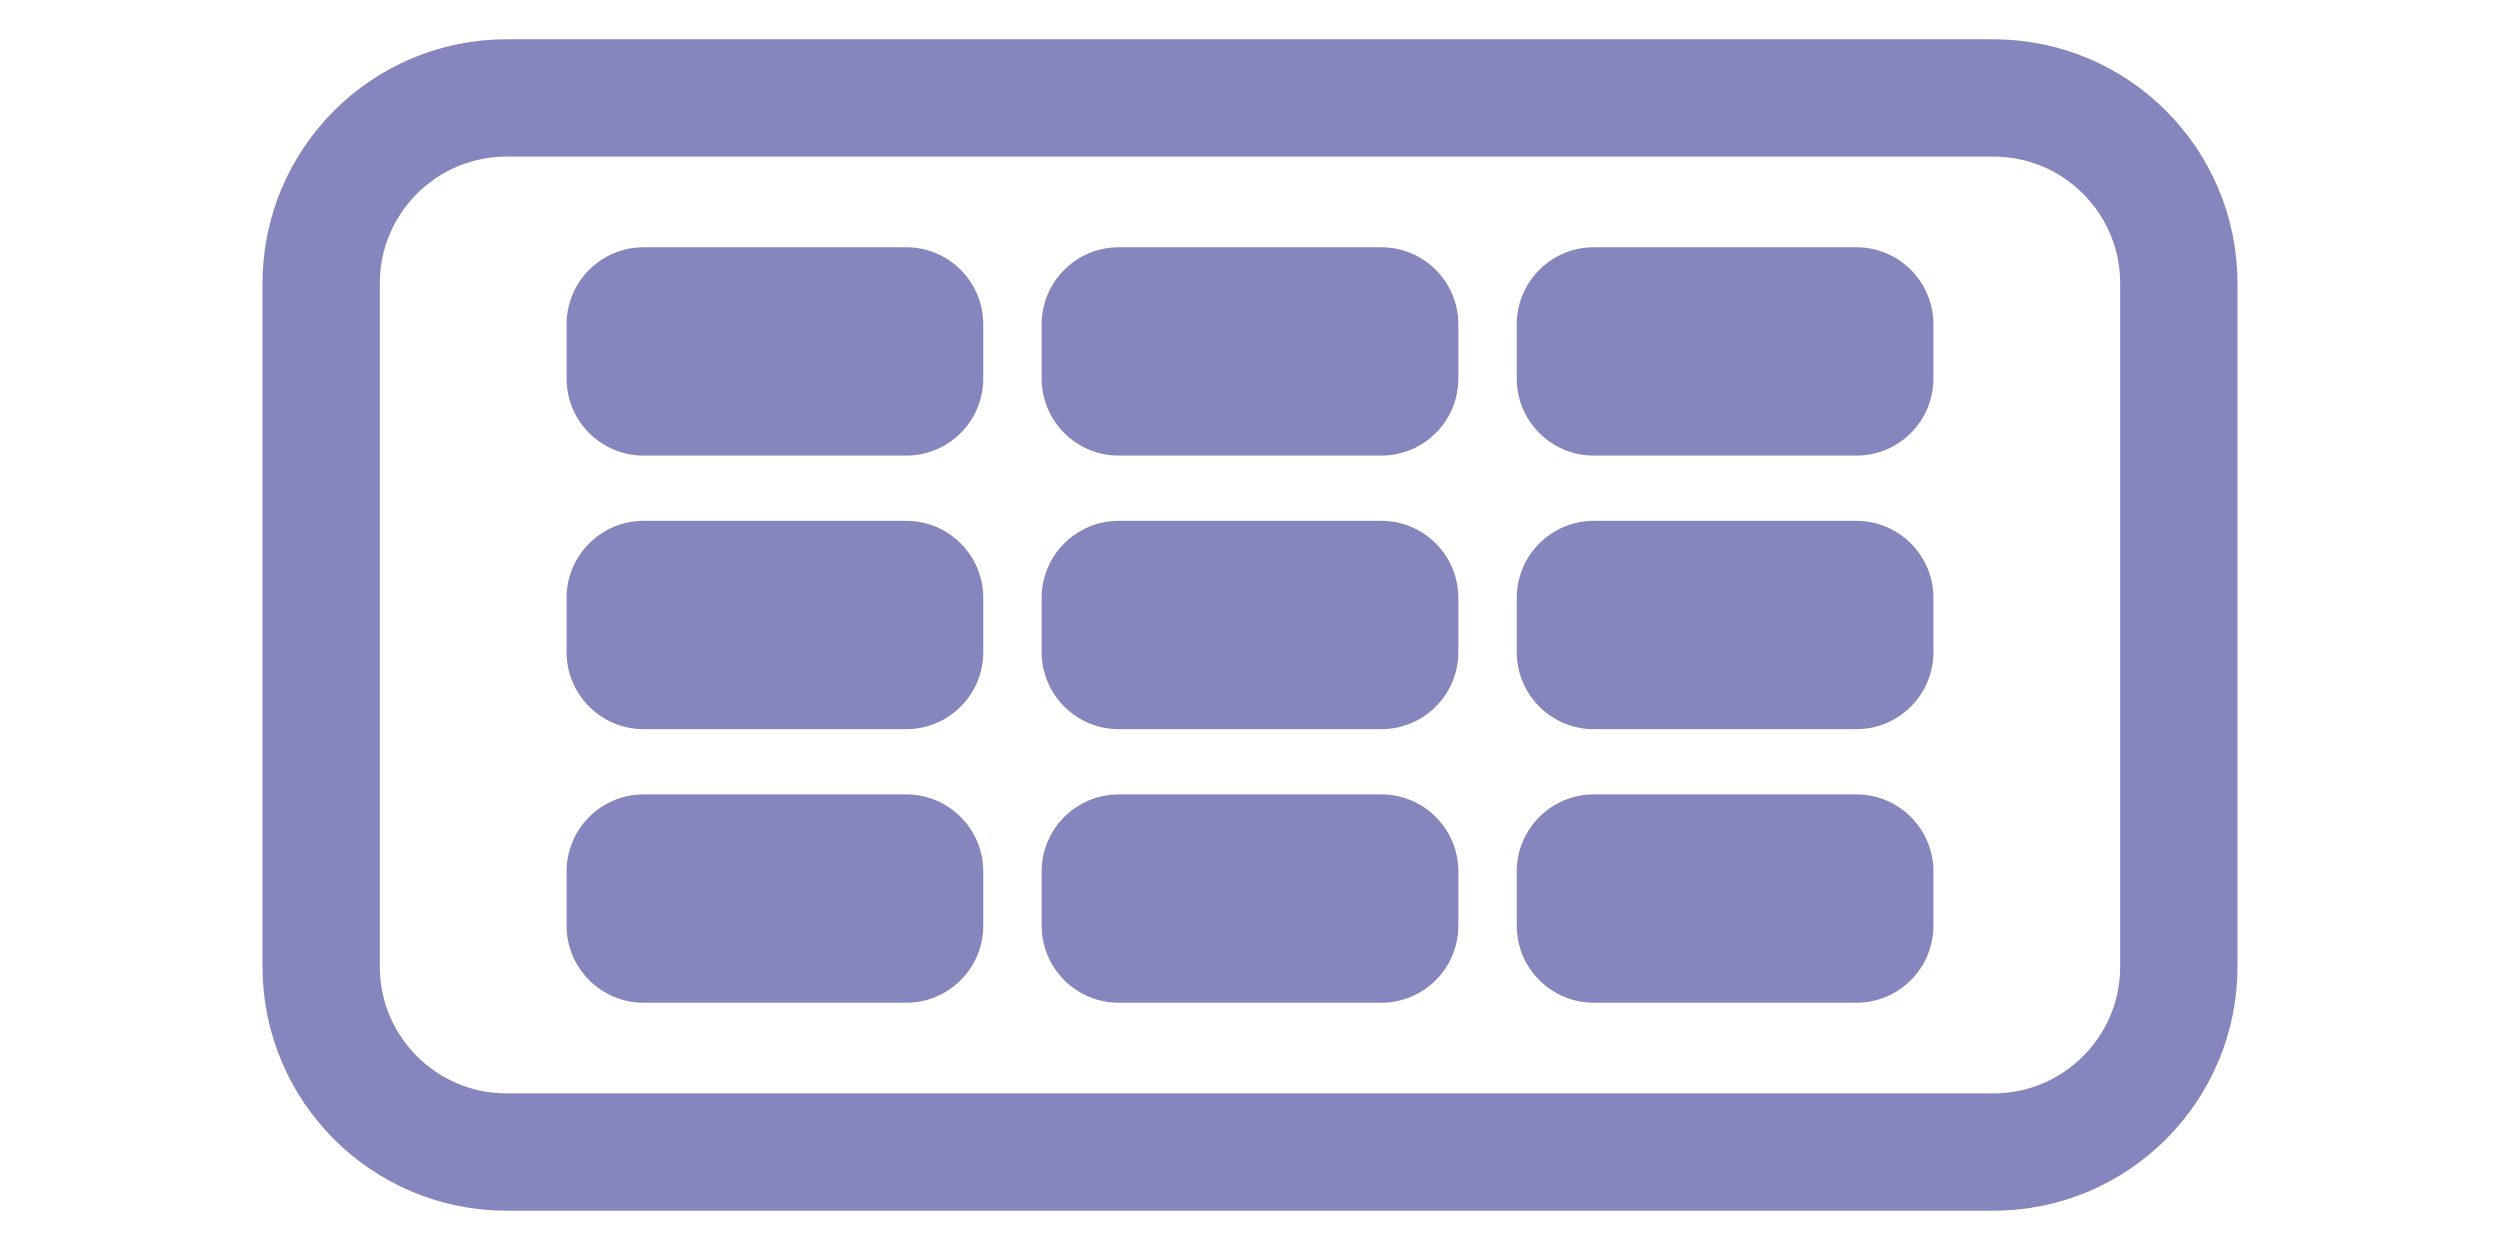
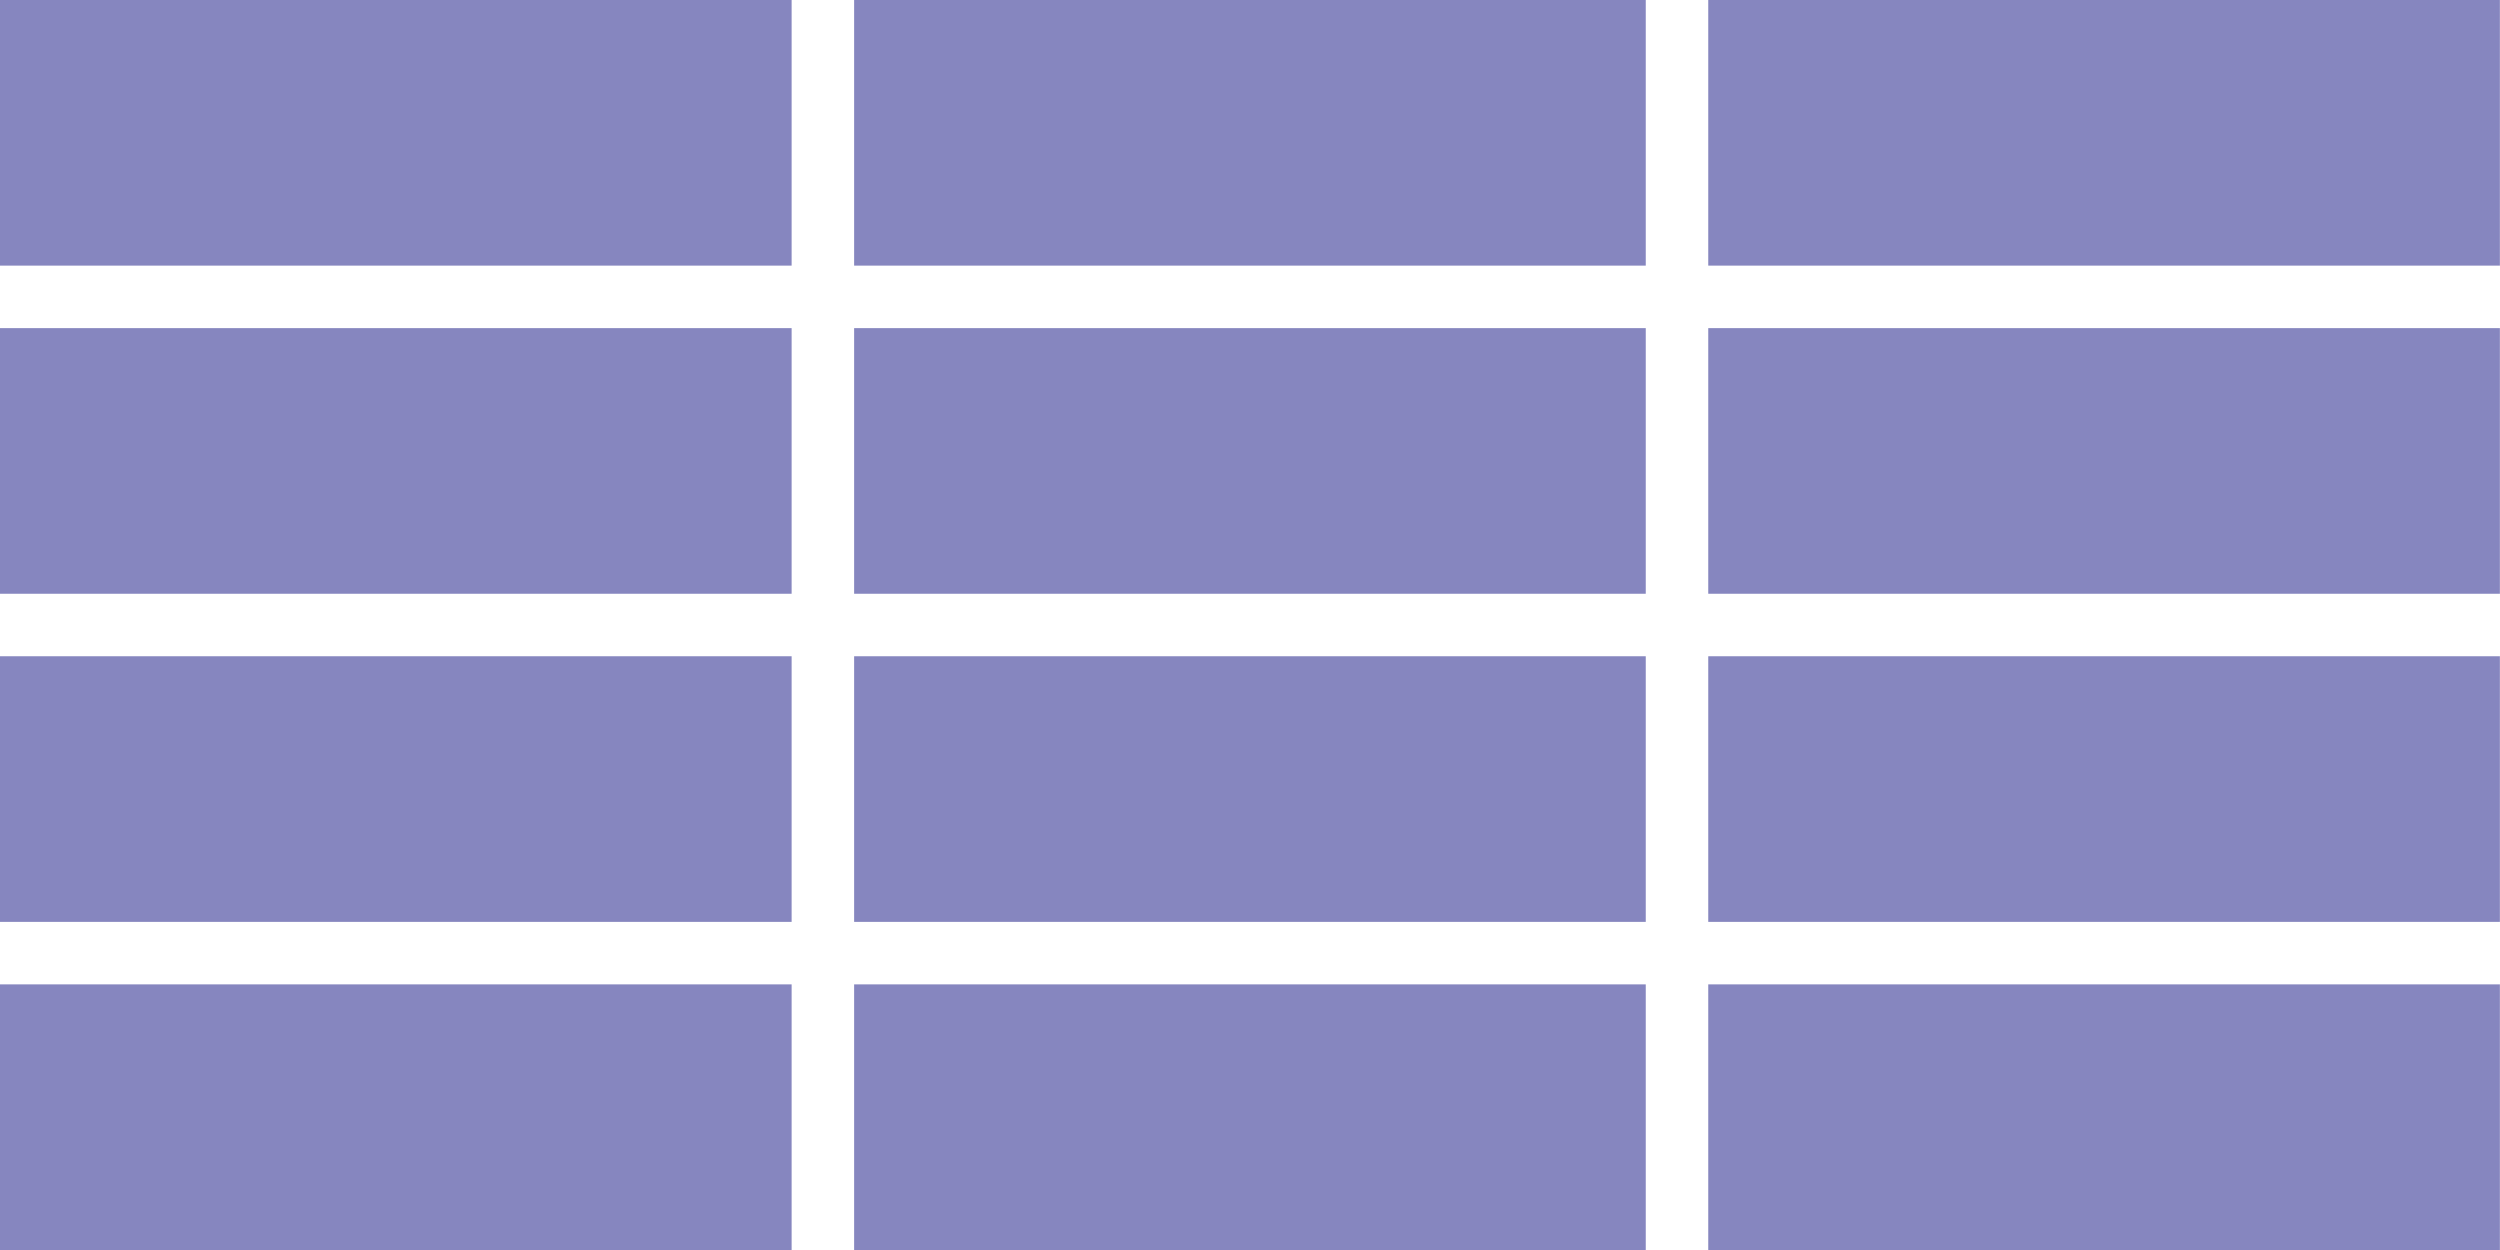
- <svg xmlns="http://www.w3.org/2000/svg" width="200mm" height="100mm" viewBox="0 0 200 100" version="1.1" id="svg5" xml:space="preserve">
-   <defs id="defs2" />
+ <svg xmlns="http://www.w3.org/2000/svg" width="200mm" height="100mm" viewBox="0 0 200 100" version="1.1" id="svg5">
+   <defs id="defs2">
+     </defs>
  <g id="layer1" transform="translate(-277.4888,210.8322)">
-     <g id="g798" transform="matrix(0.9386145,0,0,0.9386145,41.09415,-10.44187)">
-       <g id="g431" transform="matrix(1.440869,0,0,1.440869,-126.2629,87.62655)">
-         <rect style="color:#000000;overflow:visible;fill:#8686bf;fill-opacity:1;fill-rule:evenodd;stroke-width:2.447;stop-color:#000000" id="rect913-35" width="24.649" height="12.325" x="295.938" y="-194.361" ry="4.56" />
-         <rect style="color:#000000;overflow:visible;fill:#8686bf;fill-opacity:1;fill-rule:evenodd;stroke-width:2.447;stop-color:#000000" id="rect913-35-0" width="24.649" height="12.325" x="295.938" y="-178.178" ry="4.56" />
-         <rect style="color:#000000;overflow:visible;fill:#8686bf;fill-opacity:1;fill-rule:evenodd;stroke-width:2.447;stop-color:#000000" id="rect913-35-8" width="24.649" height="12.325" x="295.938" y="-161.996" ry="4.56" />
-       </g>
-       <g id="g426" transform="matrix(1.440869,0,0,1.440869,-126.2318,87.62655)">
-         <rect style="color:#000000;overflow:visible;fill:#8686bf;fill-opacity:1;fill-rule:evenodd;stroke-width:2.447;stop-color:#000000" id="rect913-3-6" width="24.649" height="12.325" x="324.019" y="-194.361" ry="4.56" />
-         <rect style="color:#000000;overflow:visible;fill:#8686bf;fill-opacity:1;fill-rule:evenodd;stroke-width:2.447;stop-color:#000000" id="rect913-3-6-6" width="24.649" height="12.325" x="324.019" y="-178.178" ry="4.56" />
-         <rect style="color:#000000;overflow:visible;fill:#8686bf;fill-opacity:1;fill-rule:evenodd;stroke-width:2.447;stop-color:#000000" id="rect913-3-6-7" width="24.649" height="12.325" x="324.019" y="-161.996" ry="4.56" />
-       </g>
-       <g id="g421" transform="matrix(1.440869,0,0,1.440869,-126.2007,87.62655)">
-         <rect style="color:#000000;overflow:visible;fill:#8686bf;fill-opacity:1;fill-rule:evenodd;stroke-width:2.447;stop-color:#000000" id="rect913-6-2" width="24.649" height="12.325" x="352.1" y="-194.361" ry="4.56" />
-         <rect style="color:#000000;overflow:visible;fill:#8686bf;fill-opacity:1;fill-rule:evenodd;stroke-width:2.447;stop-color:#000000" id="rect913-6-2-2" width="24.649" height="12.325" x="352.1" y="-178.178" ry="4.56" />
-         <rect style="color:#000000;overflow:visible;fill:#8686bf;fill-opacity:1;fill-rule:evenodd;stroke-width:2.447;stop-color:#000000" id="rect913-6-2-9" width="24.649" height="12.325" x="352.1" y="-161.996" ry="4.56" />
-       </g>
+     <g id="g544" transform="matrix(0.9386145,0,0,0.9386145,22.09088,-10.44196)">
+       <rect style="fill:#8686bf;fill-opacity:1;stroke-width:0;stroke-dasharray:none" id="rect1" width="67.472" height="22.64" x="272.101" y="-213.496" ry="0" />
+       <rect style="fill:#8686bf;fill-opacity:1;stroke-width:0;stroke-dasharray:none" id="rect1-3" width="67.472" height="22.64" x="344.9" y="-213.496" ry="0" />
+       <rect style="fill:#8686bf;fill-opacity:1;stroke-width:0;stroke-dasharray:none" id="rect1-3-1" width="67.472" height="22.64" x="417.699" y="-213.496" ry="0" />
+       <rect style="fill:#8686bf;fill-opacity:1;stroke-width:0;stroke-dasharray:none" id="rect1-4" width="67.472" height="22.64" x="272.101" y="-185.529" ry="0" />
+       <rect style="fill:#8686bf;fill-opacity:1;stroke-width:0;stroke-dasharray:none" id="rect1-3-0" width="67.472" height="22.64" x="344.9" y="-185.529" ry="0" />
+       <rect style="fill:#8686bf;fill-opacity:1;stroke-width:0;stroke-dasharray:none" id="rect1-3-1-0" width="67.472" height="22.64" x="417.699" y="-185.529" ry="0" />
+       <rect style="fill:#8686bf;fill-opacity:1;stroke-width:0;stroke-dasharray:none" id="rect1-5" width="67.472" height="22.64" x="272.101" y="-157.562" ry="0" />
+       <rect style="fill:#8686bf;fill-opacity:1;stroke-width:0;stroke-dasharray:none" id="rect1-3-5" width="67.472" height="22.64" x="344.9" y="-157.562" ry="0" />
+       <rect style="fill:#8686bf;fill-opacity:1;stroke-width:0;stroke-dasharray:none" id="rect1-3-1-4" width="67.472" height="22.64" x="417.699" y="-157.562" ry="0" />
+       <rect style="fill:#8686bf;fill-opacity:1;stroke-width:0;stroke-dasharray:none" id="rect1-4-2" width="67.472" height="22.64" x="272.101" y="-129.596" ry="0" />
+       <rect style="fill:#8686bf;fill-opacity:1;stroke-width:0;stroke-dasharray:none" id="rect1-3-0-1" width="67.472" height="22.64" x="344.9" y="-129.596" ry="0" />
+       <rect style="fill:#8686bf;fill-opacity:1;stroke-width:0;stroke-dasharray:none" id="rect1-3-1-0-9" width="67.472" height="22.64" x="417.699" y="-129.596" ry="0" />
    </g>
-     <rect style="color:#000000;overflow:visible;fill:none;fill-rule:evenodd;stroke:#8686bf;stroke-width:9.386;stroke-dasharray:none;stroke-opacity:1;stop-color:#000000" id="rect667" width="148.615" height="84.329" x="303.181" y="-202.997" ry="14.835" />
  </g>
</svg>
